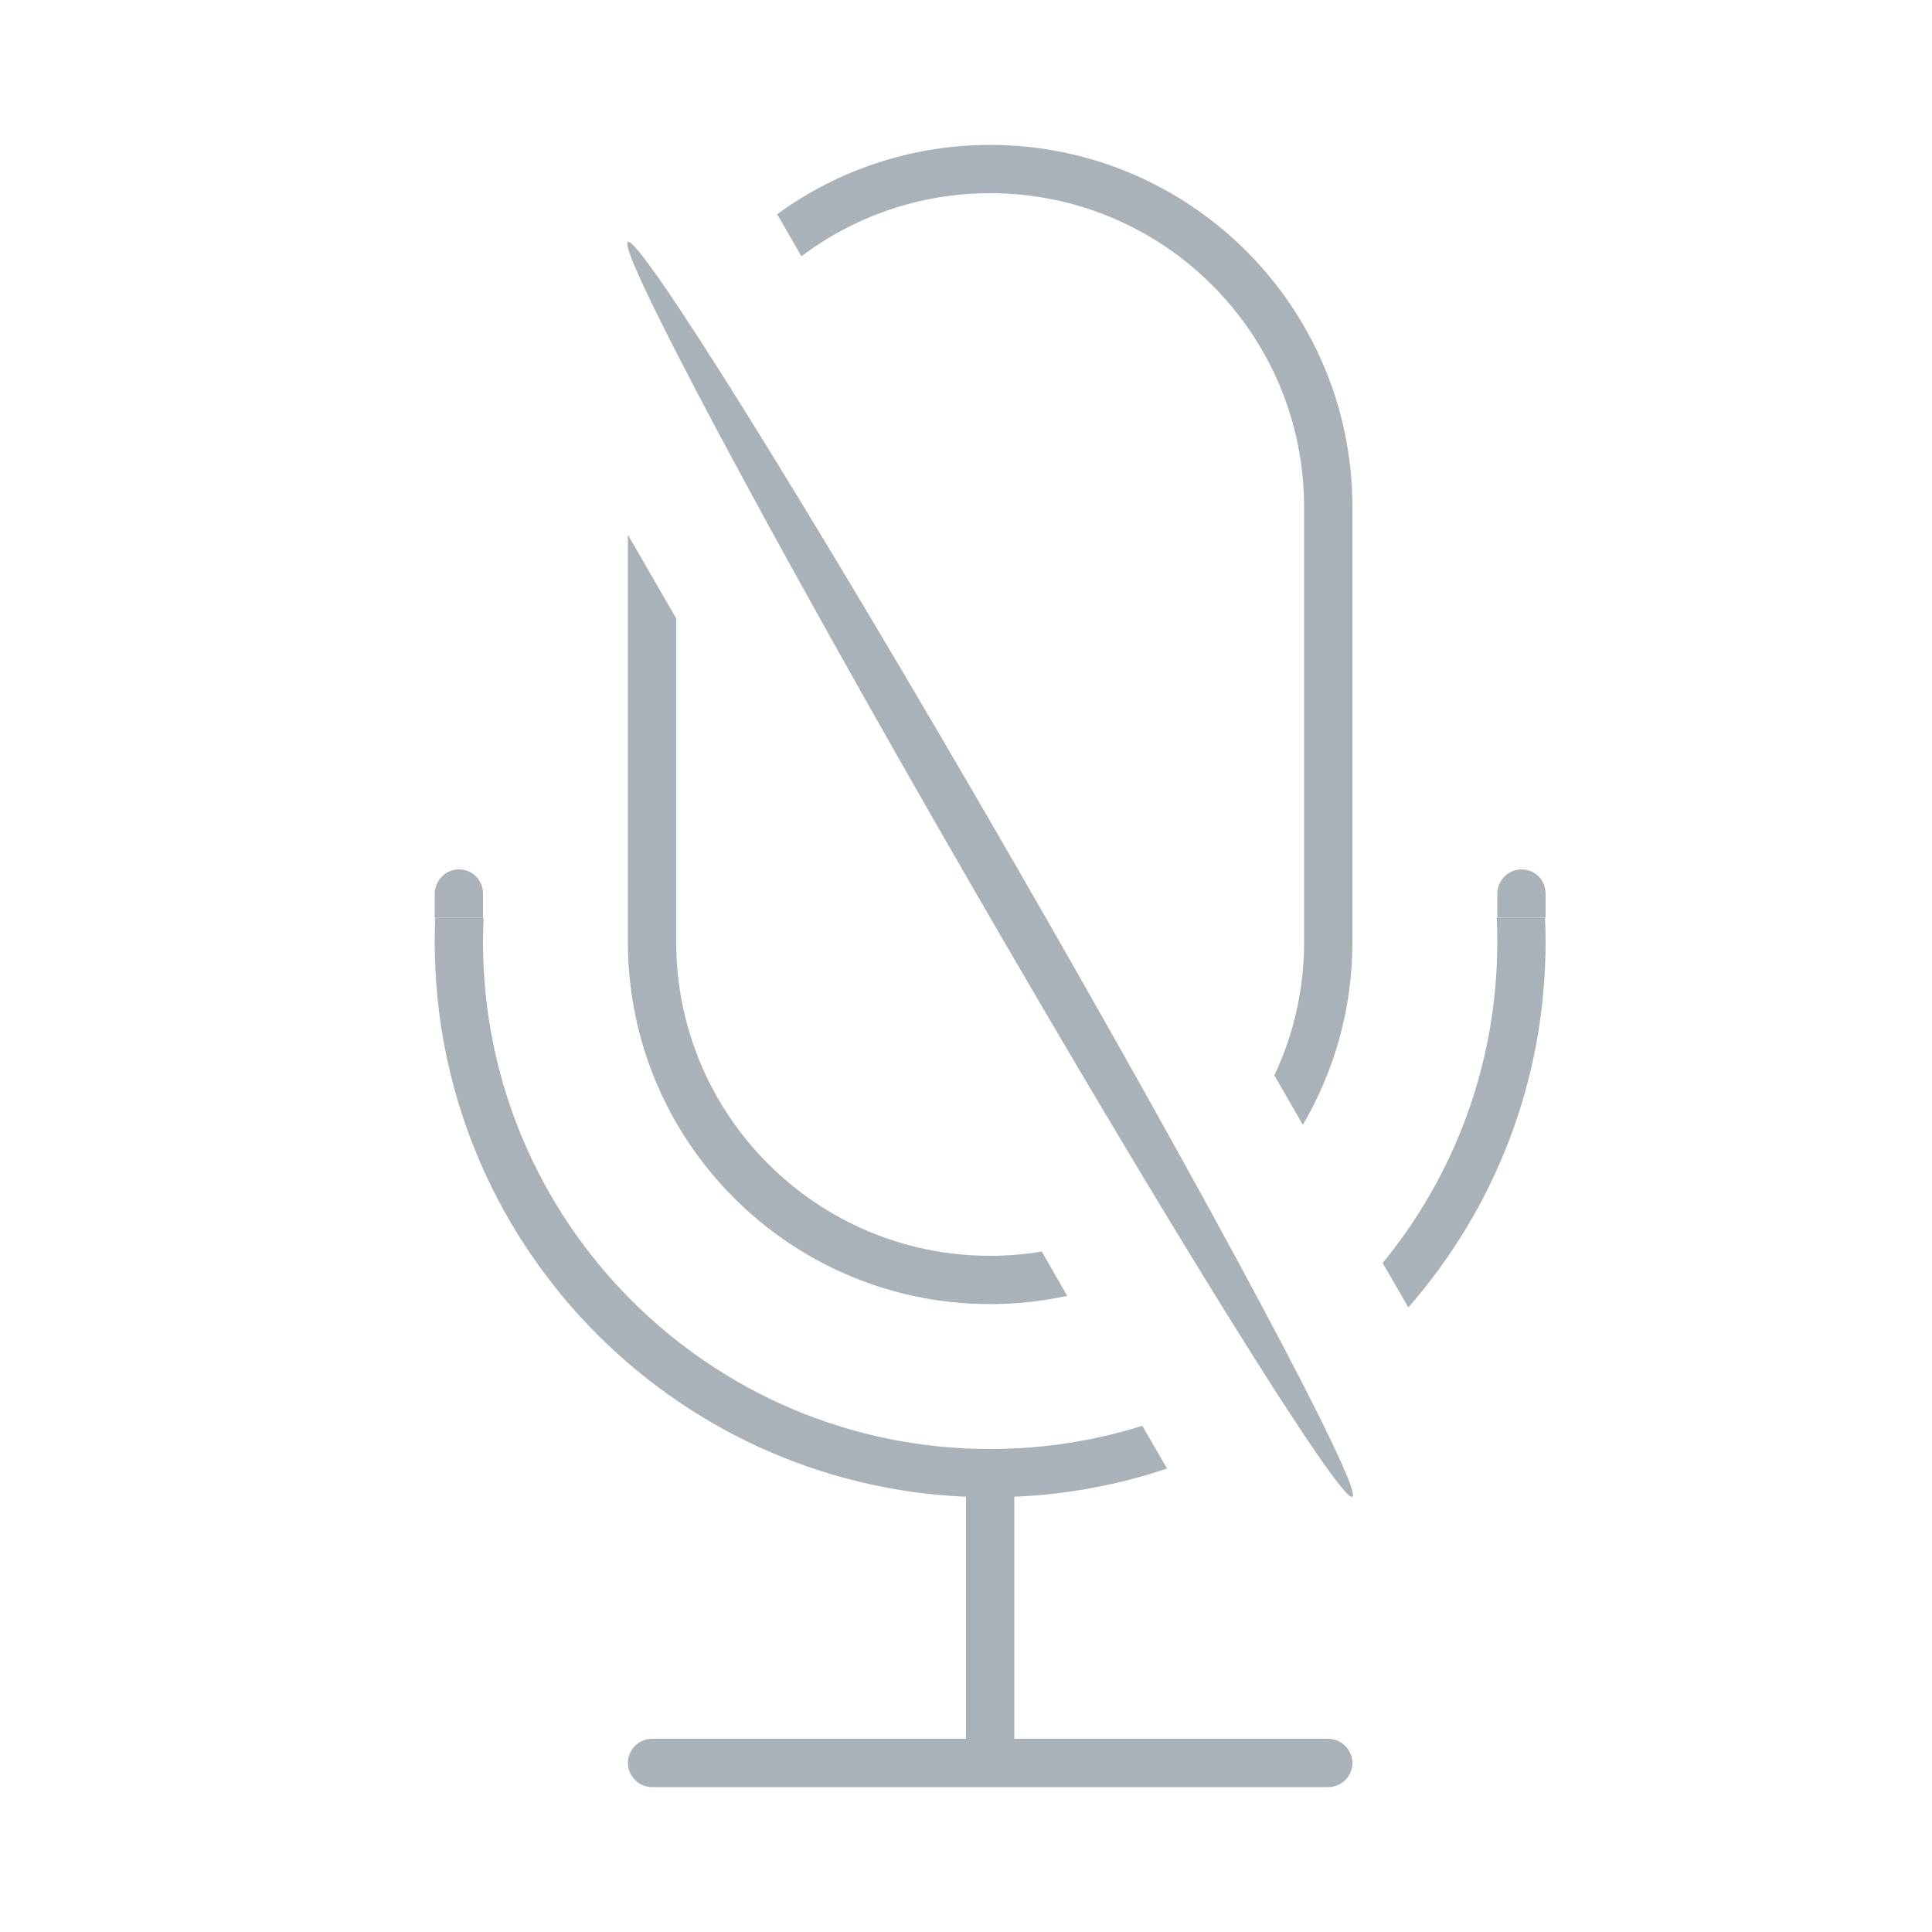
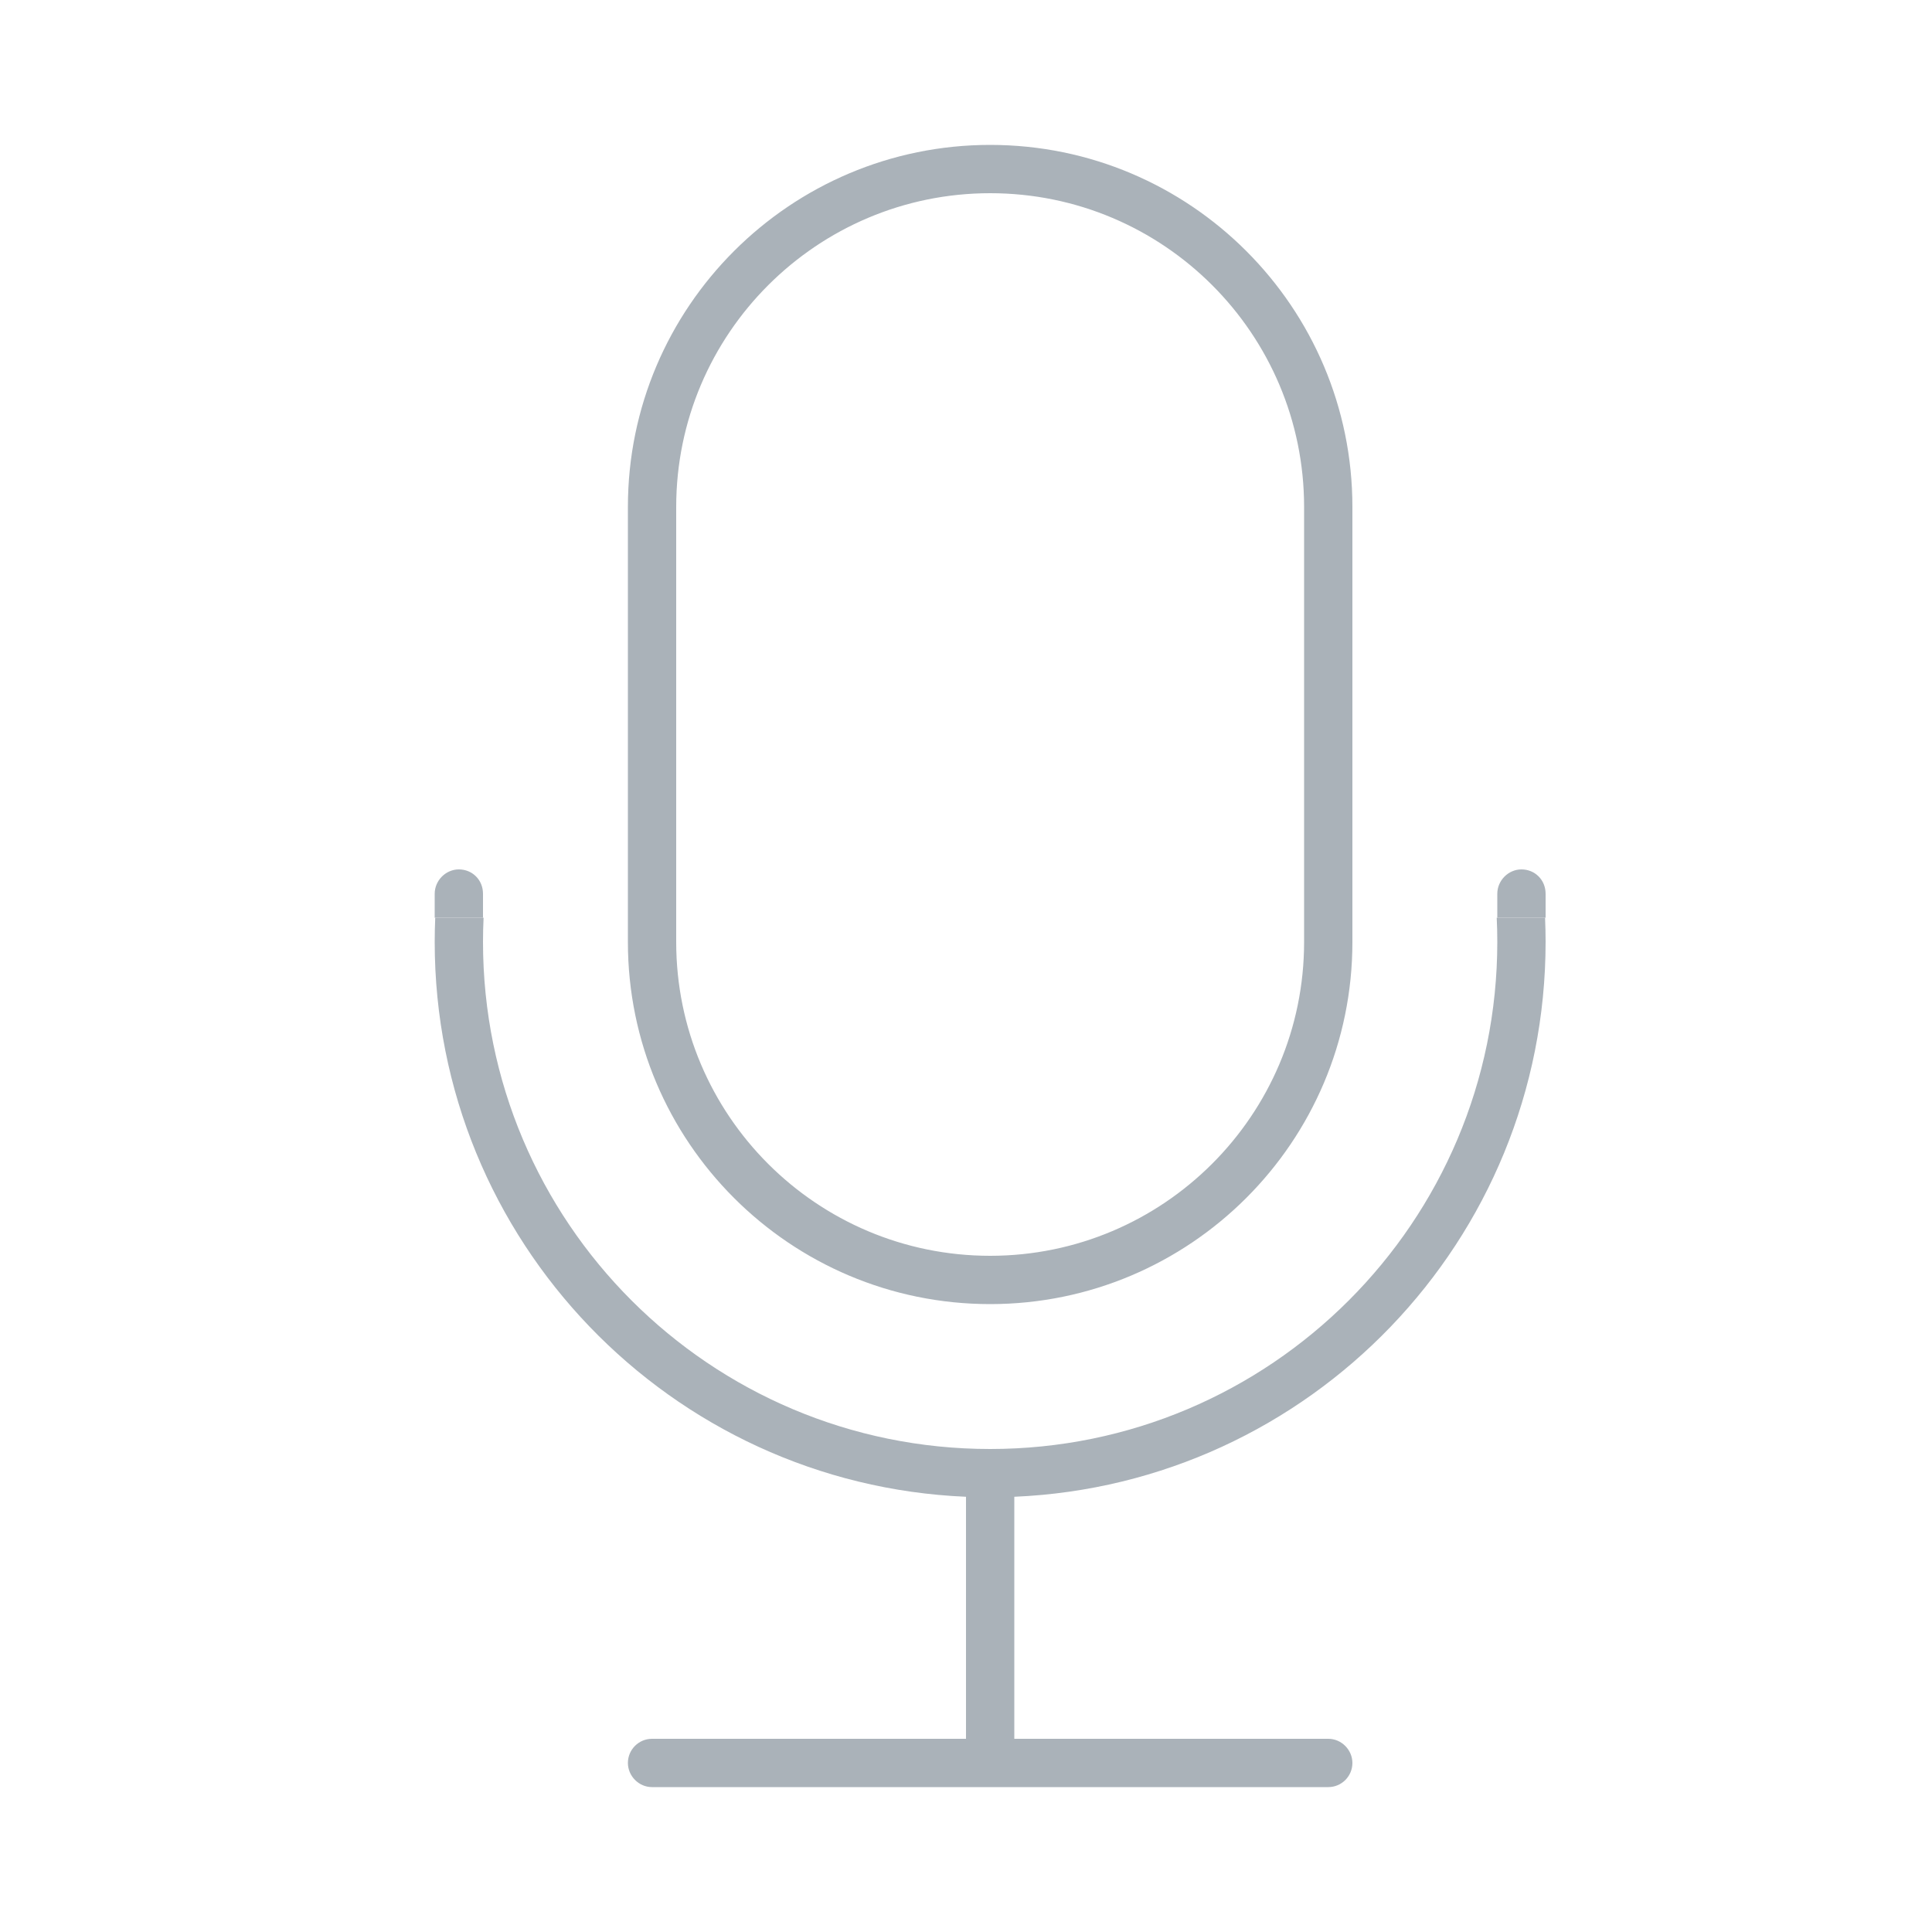
<svg xmlns="http://www.w3.org/2000/svg" width="40px" height="40px" viewBox="0 0 40 40" version="1.1">
  <defs />
  <g id="save-svg" stroke="none" stroke-width="1" fill="none" fill-rule="evenodd">
    <g id="mic">
      <g id="icon_mic-fill">
        <rect id="Padding-3" x="0" y="0" width="40" height="40" />
        <path d="M32,19 L32,18.505 C32,18.214 31.776,18 31.5,18 C31.232,18 31,18.226 31,18.505 L31,19 L32,19 Z" id="Rectangle-24" fill="#AAB2B9" />
        <path d="M10,19 L10,18.505 C10,18.214 9.776,18 9.5,18 C9.232,18 9,18.226 9,18.505 L9,19 L10,19 Z" id="Rectangle-24" fill="#AAB2B9" />
-         <path d="M29.158,27.069 C30.928,25.047 32,22.399 32,19.5 C32,19.332 31.996,19.166 31.989,19 L30.988,19 C30.996,19.166 31,19.332 31,19.5 C31,22.023 30.11,24.339 28.627,26.149 L29.158,27.069 Z M16.09,4.435 C17.329,3.532 18.853,3 20.5,3 C24.642,3 28,6.362 28,10.495 L28,19.505 C28,20.885 27.626,22.177 26.974,23.288 L26.384,22.265 C26.779,21.427 27,20.491 27,19.503 L27,10.497 C27,6.91 24.09,4 20.5,4 C19.035,4 17.681,4.486 16.593,5.306 L16.09,4.435 Z M24.162,30.405 C23.162,30.74 22.101,30.942 21,30.989 L21,30.989 L21,36 L27.501,36 C27.777,36 28,36.232 28,36.5 C28,36.776 27.776,37 27.501,37 L13.499,37 C13.223,37 13,36.768 13,36.5 C13,36.224 13.224,36 13.499,36 L20,36 L20,36 L20,30.989 C13.881,30.728 9,25.684 9,19.5 C9,19.332 9.004,19.166 9.011,19 L9.011,19 L10.012,19 C10.004,19.166 10,19.332 10,19.5 C10,25.299 14.701,30 20.5,30 C21.598,30 22.656,29.832 23.651,29.519 L24.162,30.405 L24.162,30.405 Z M22.097,26.829 C21.583,26.941 21.048,27 20.5,27 C16.358,27 13,23.638 13,19.505 L13,11.072 L14,12.804 L14,19.503 C14,23.09 16.91,26 20.5,26 C20.864,26 21.221,25.97 21.568,25.912 L22.097,26.829 Z" id="Rectangle-21" fill="#AAB2B9" />
+         <path d="M9.011,19 C9.004,19.166 9,19.332 9,19.5 C9,25.684 13.881,30.728 20,30.989 L20,36 L20,36 L13.499,36 C13.224,36 13,36.224 13,36.5 C13,36.768 13.223,37 13.499,37 L27.501,37 C27.776,37 28,36.776 28,36.5 C28,36.232 27.777,36 27.501,36 L21,36 L21,30.989 L21,30.989 C27.119,30.728 32,25.684 32,19.5 C32,19.332 31.996,19.166 31.989,19 L30.988,19 C30.996,19.166 31,19.332 31,19.5 C31,25.299 26.299,30 20.5,30 C14.701,30 10,25.299 10,19.5 C10,19.332 10.004,19.166 10.012,19 L9.011,19 L9.011,19 Z M13,10.495 C13,6.356 16.366,3 20.5,3 C24.642,3 28,6.362 28,10.495 L28,19.505 C28,23.644 24.634,27 20.5,27 C16.358,27 13,23.638 13,19.505 L13,10.495 Z M14,10.497 C14,6.909 16.917,4 20.5,4 C24.09,4 27,6.91 27,10.497 L27,19.503 C27,23.091 24.083,26 20.5,26 C16.91,26 14,23.09 14,19.503 L14,10.497 Z" id="Rectangle-21" fill="#AAB2B9" />
      </g>
-       <rect id="Rectangle-391" fill="#AAB2B9" transform="translate(20.5, 18) rotate(-30) translate(-20.5, -18) " x="20" y="3" width="1" height="30" rx="40" />
    </g>
  </g>
</svg>
